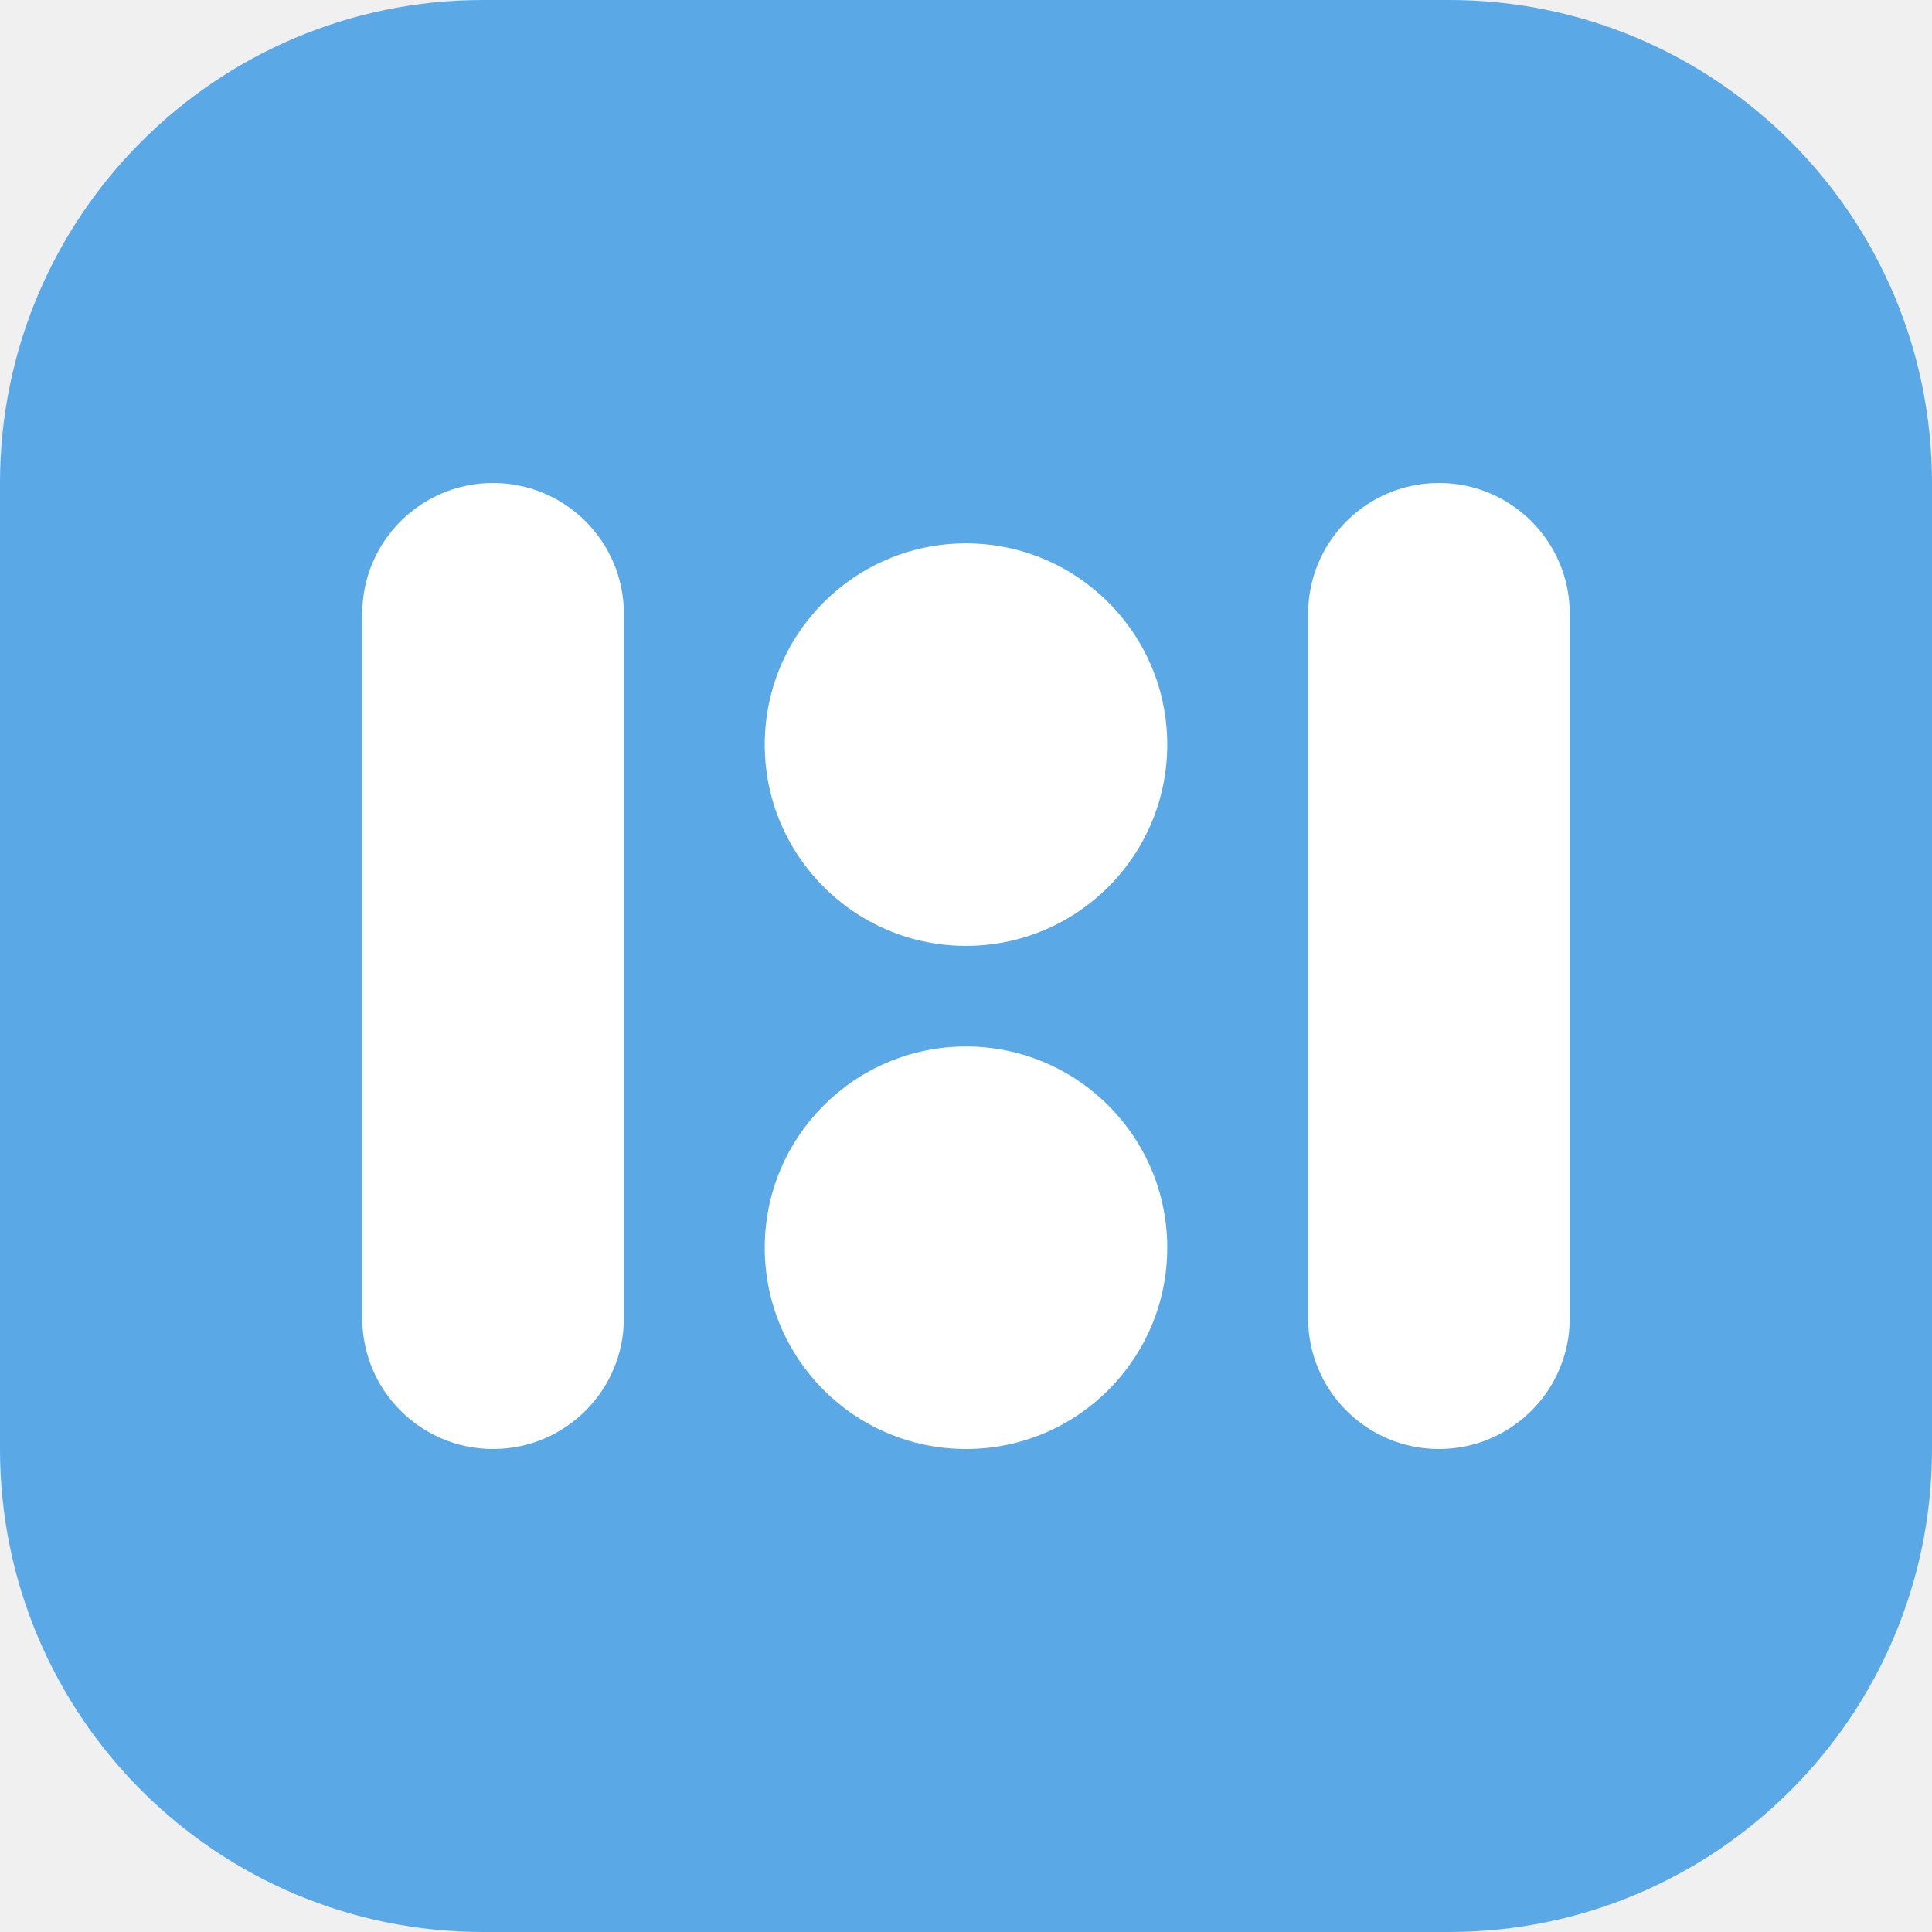
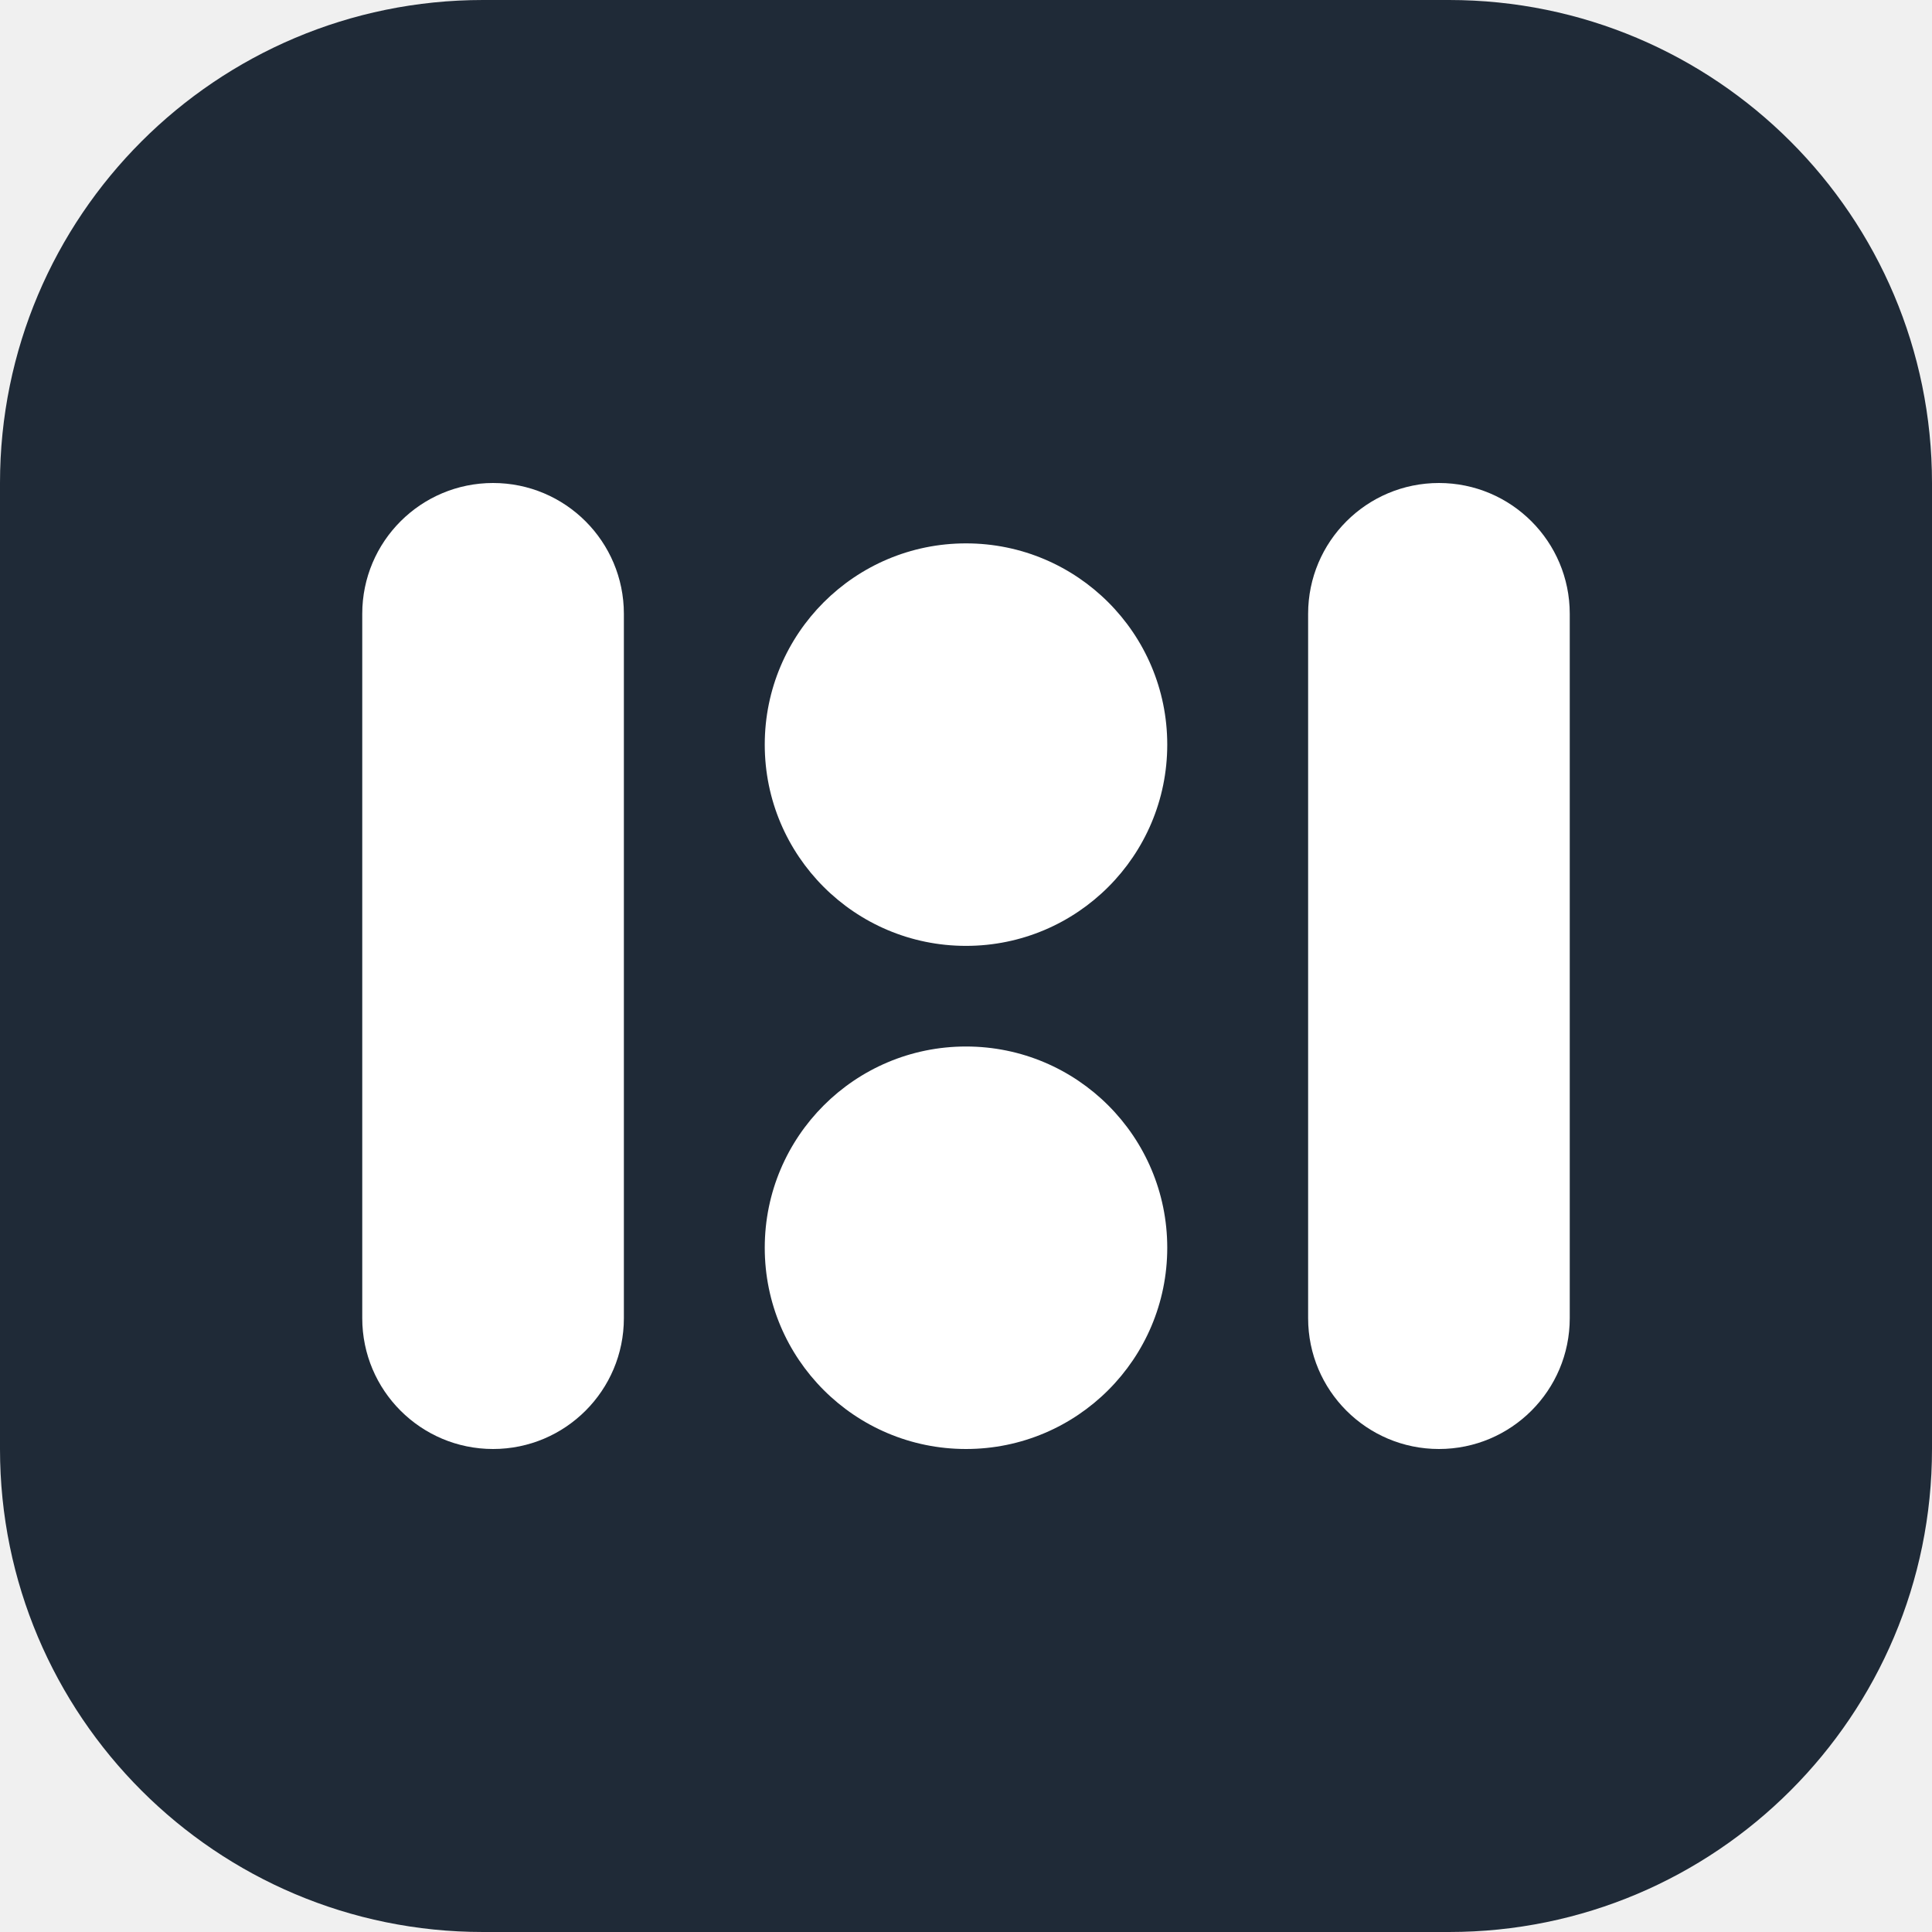
<svg xmlns="http://www.w3.org/2000/svg" viewBox="0 0 48 48">
-   <rect width="48" height="48" rx="12" fill="#5aa9e6" />
+   <rect width="48" height="48" rx="12" fill="#1f2a37" />
  <rect x="9" y="12" width="6.5" height="24" rx="3.25" fill="#fff" />
  <rect x="32.5" y="12" width="6.5" height="24" rx="3.25" fill="#fff" />
  <circle cx="24" cy="18.5" r="5" fill="#fff" />
  <circle cx="24" cy="31" r="5" fill="#fff" />
</svg>
